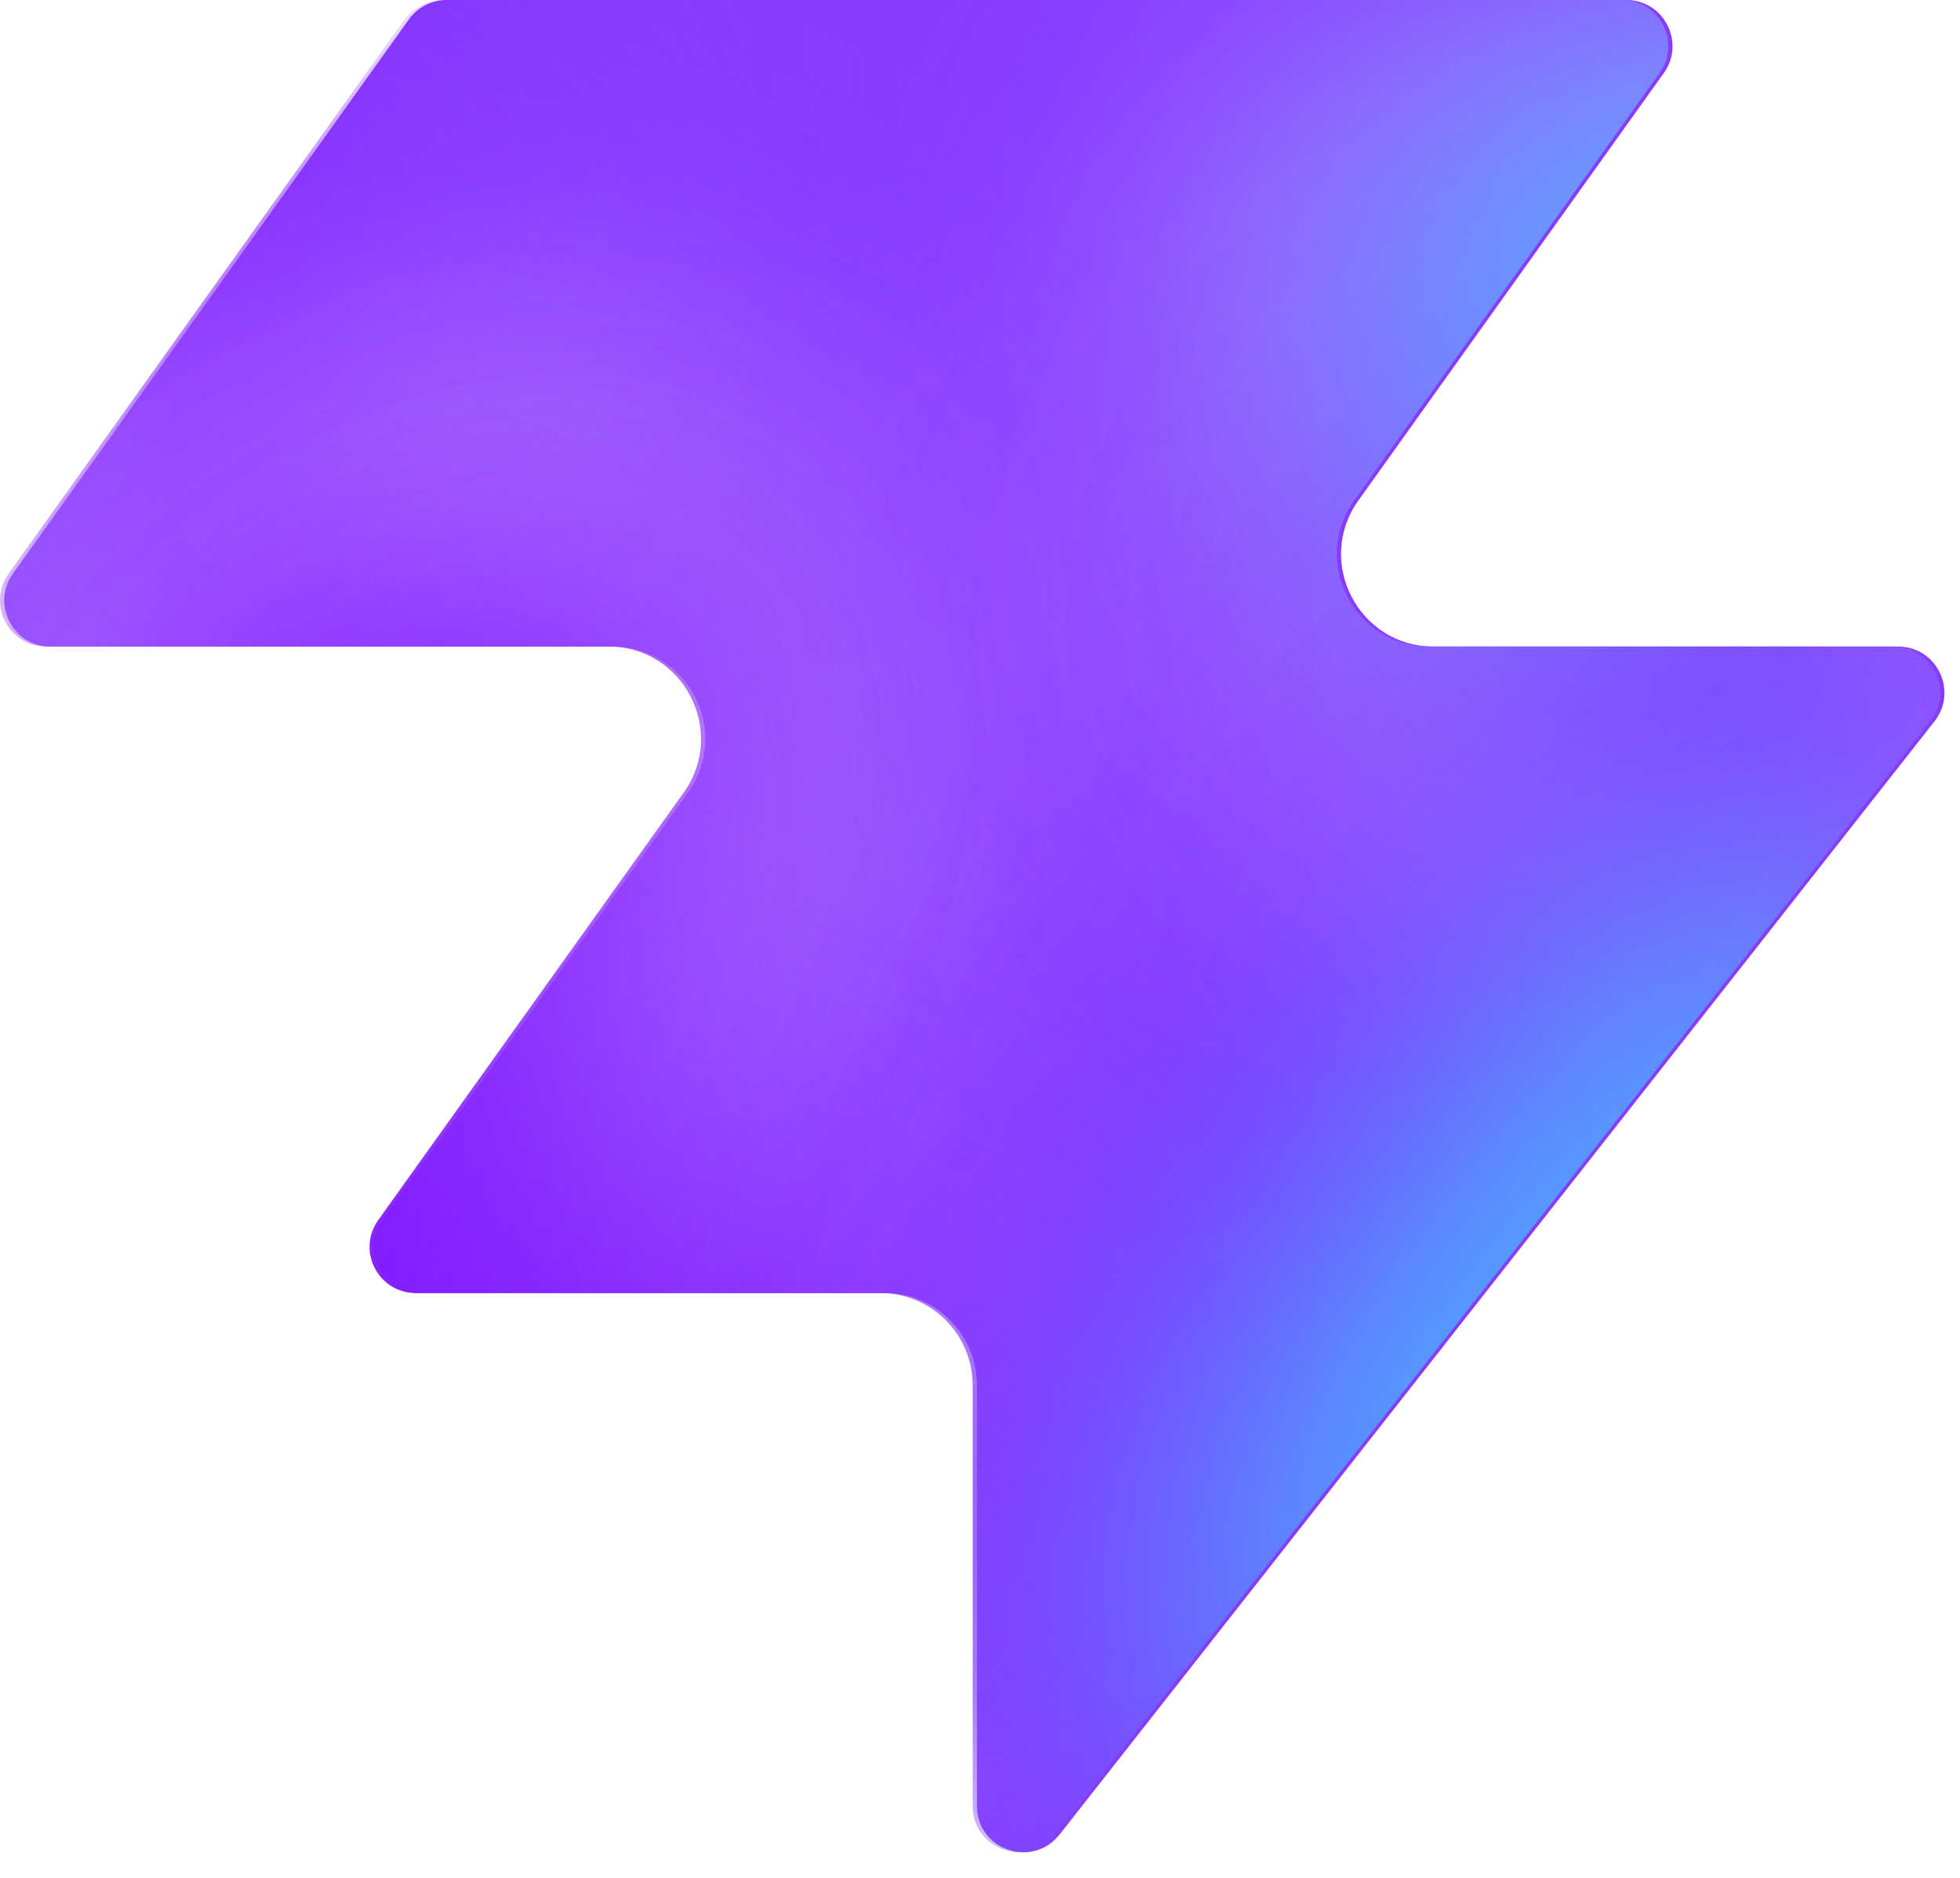
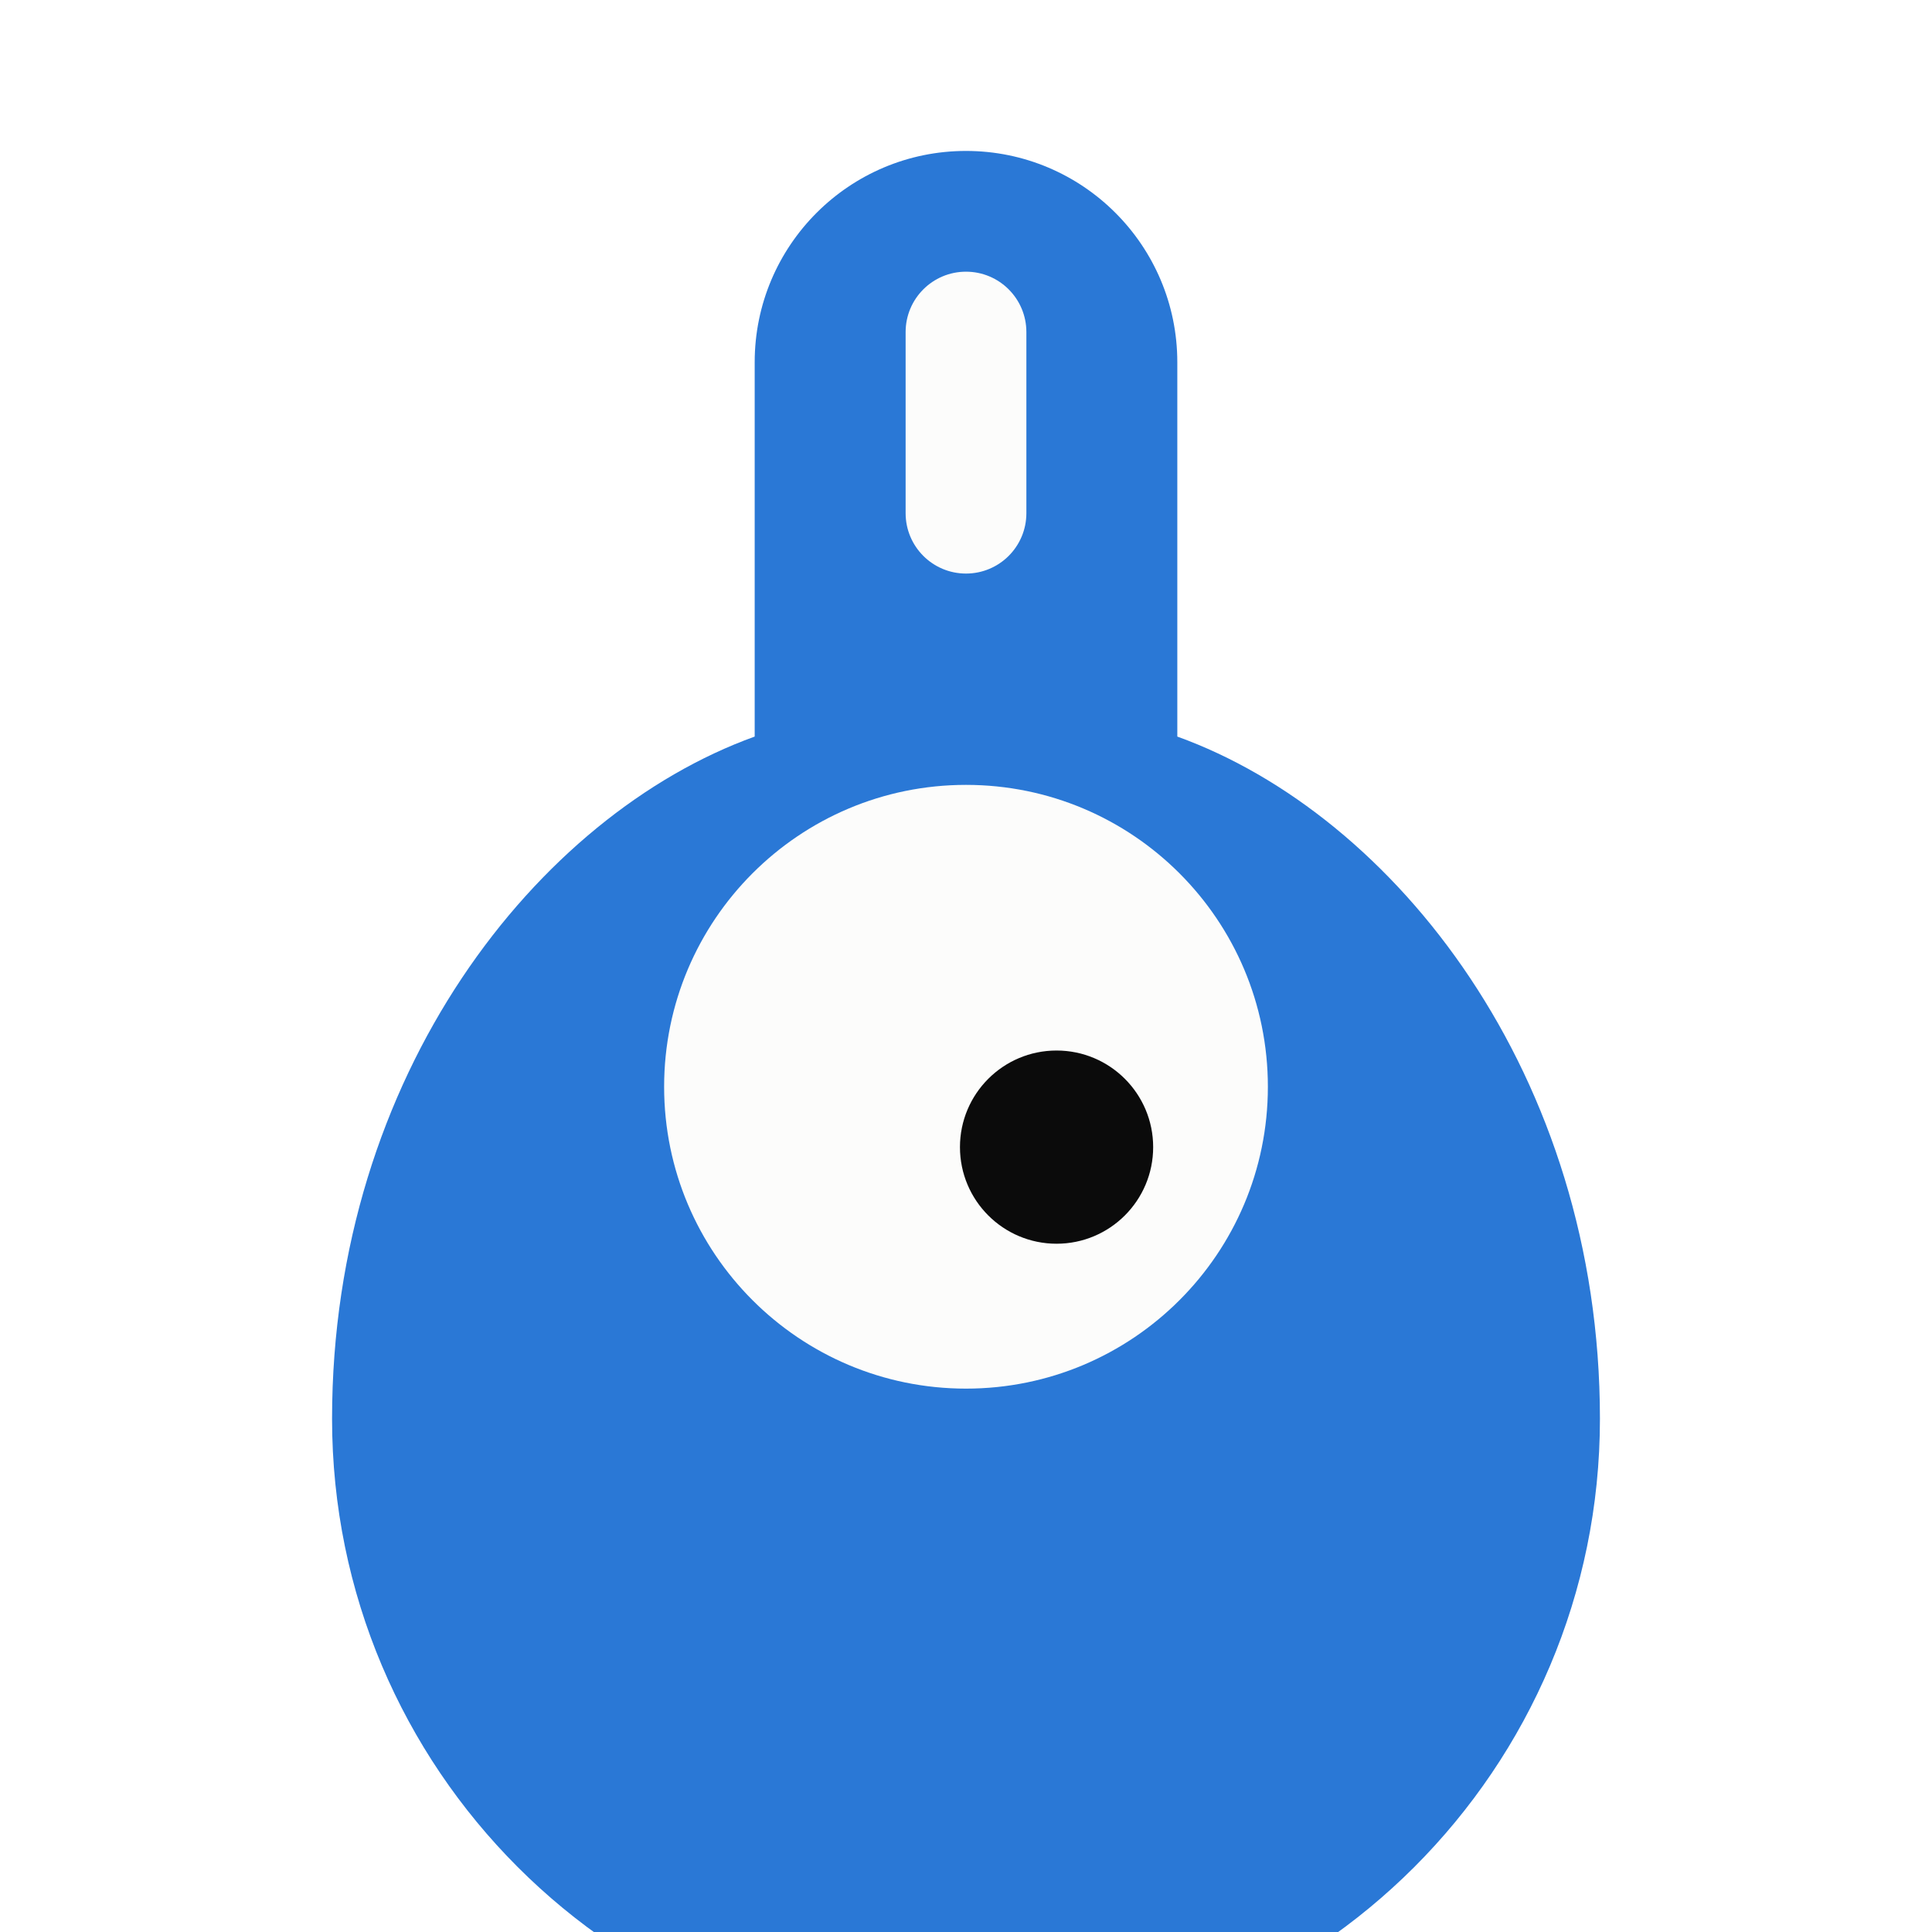
- <svg xmlns="http://www.w3.org/2000/svg" width="48" height="46" fill="none" viewBox="0 0 48 46">
-   <path fill="#863bff" d="M25.946 44.938c-.664.845-2.021.375-2.021-.698V33.937a2.26 2.26 0 0 0-2.262-2.262H10.287c-.92 0-1.456-1.04-.92-1.788l7.48-10.471c1.07-1.497 0-3.578-1.842-3.578H1.237c-.92 0-1.456-1.04-.92-1.788L10.013.474c.214-.297.556-.474.92-.474h28.894c.92 0 1.456 1.04.92 1.788l-7.48 10.471c-1.07 1.498 0 3.579 1.842 3.579h11.377c.943 0 1.473 1.088.89 1.83L25.947 44.94z" style="fill:#863bff;fill:color(display-p3 .525 .23 1);fill-opacity:1" />
-   <mask id="a" width="48" height="46" x="0" y="0" maskUnits="userSpaceOnUse" style="mask-type:alpha">
-     <path fill="#000" d="M25.842 44.938c-.664.844-2.021.375-2.021-.698V33.937a2.26 2.26 0 0 0-2.262-2.262H10.183c-.92 0-1.456-1.04-.92-1.788l7.48-10.471c1.07-1.498 0-3.579-1.842-3.579H1.133c-.92 0-1.456-1.04-.92-1.787L9.91.473c.214-.297.556-.474.92-.474h28.894c.92 0 1.456 1.04.92 1.788l-7.48 10.471c-1.07 1.498 0 3.578 1.842 3.578h11.377c.943 0 1.473 1.088.89 1.832L25.843 44.94z" style="fill:#000;fill-opacity:1" />
-   </mask>
-   <g mask="url(#a)">
-     <g filter="url(#b)">
-       <ellipse cx="5.508" cy="14.704" fill="#ede6ff" rx="5.508" ry="14.704" style="fill:#ede6ff;fill:color(display-p3 .927 .903 1);fill-opacity:1" transform="matrix(.00324 1 1 -.00324 -4.47 31.516)" />
-     </g>
-     <g filter="url(#c)">
-       <ellipse cx="10.399" cy="29.851" fill="#ede6ff" rx="10.399" ry="29.851" style="fill:#ede6ff;fill:color(display-p3 .927 .903 1);fill-opacity:1" transform="matrix(.00324 1 1 -.00324 -39.328 7.883)" />
-     </g>
-     <g filter="url(#d)">
-       <ellipse cx="5.508" cy="30.487" fill="#7e14ff" rx="5.508" ry="30.487" style="fill:#7e14ff;fill:color(display-p3 .492 .077 1);fill-opacity:1" transform="rotate(89.814 -25.913 -14.639)scale(1 -1)" />
-     </g>
-     <g filter="url(#e)">
-       <ellipse cx="5.508" cy="30.599" fill="#7e14ff" rx="5.508" ry="30.599" style="fill:#7e14ff;fill:color(display-p3 .492 .077 1);fill-opacity:1" transform="rotate(89.814 -32.644 -3.334)scale(1 -1)" />
-     </g>
-     <g filter="url(#f)">
-       <ellipse cx="5.508" cy="30.599" fill="#7e14ff" rx="5.508" ry="30.599" style="fill:#7e14ff;fill:color(display-p3 .492 .077 1);fill-opacity:1" transform="matrix(.00324 1 1 -.00324 -34.34 30.47)" />
-     </g>
-     <g filter="url(#g)">
-       <ellipse cx="14.072" cy="22.078" fill="#ede6ff" rx="14.072" ry="22.078" style="fill:#ede6ff;fill:color(display-p3 .927 .903 1);fill-opacity:1" transform="rotate(93.35 24.506 48.493)scale(-1 1)" />
-     </g>
-     <g filter="url(#h)">
-       <ellipse cx="3.47" cy="21.501" fill="#7e14ff" rx="3.47" ry="21.501" style="fill:#7e14ff;fill:color(display-p3 .492 .077 1);fill-opacity:1" transform="rotate(89.009 28.708 47.59)scale(-1 1)" />
-     </g>
-     <g filter="url(#i)">
-       <ellipse cx="3.47" cy="21.501" fill="#7e14ff" rx="3.47" ry="21.501" style="fill:#7e14ff;fill:color(display-p3 .492 .077 1);fill-opacity:1" transform="rotate(89.009 28.708 47.59)scale(-1 1)" />
-     </g>
-     <g filter="url(#j)">
-       <ellipse cx=".387" cy="8.972" fill="#7e14ff" rx="4.407" ry="29.108" style="fill:#7e14ff;fill:color(display-p3 .492 .077 1);fill-opacity:1" transform="rotate(39.51 .387 8.972)" />
-     </g>
-     <g filter="url(#k)">
-       <ellipse cx="47.523" cy="-6.092" fill="#7e14ff" rx="4.407" ry="29.108" style="fill:#7e14ff;fill:color(display-p3 .492 .077 1);fill-opacity:1" transform="rotate(37.892 47.523 -6.092)" />
-     </g>
-     <g filter="url(#l)">
-       <ellipse cx="41.412" cy="6.333" fill="#47bfff" rx="5.971" ry="9.665" style="fill:#47bfff;fill:color(display-p3 .28 .748 1);fill-opacity:1" transform="rotate(37.892 41.412 6.333)" />
-     </g>
-     <g filter="url(#m)">
-       <ellipse cx="-1.879" cy="38.332" fill="#7e14ff" rx="4.407" ry="29.108" style="fill:#7e14ff;fill:color(display-p3 .492 .077 1);fill-opacity:1" transform="rotate(37.892 -1.88 38.332)" />
-     </g>
-     <g filter="url(#n)">
-       <ellipse cx="-1.879" cy="38.332" fill="#7e14ff" rx="4.407" ry="29.108" style="fill:#7e14ff;fill:color(display-p3 .492 .077 1);fill-opacity:1" transform="rotate(37.892 -1.88 38.332)" />
-     </g>
-     <g filter="url(#o)">
-       <ellipse cx="35.651" cy="29.907" fill="#7e14ff" rx="4.407" ry="29.108" style="fill:#7e14ff;fill:color(display-p3 .492 .077 1);fill-opacity:1" transform="rotate(37.892 35.651 29.907)" />
-     </g>
-     <g filter="url(#p)">
-       <ellipse cx="38.418" cy="32.4" fill="#47bfff" rx="5.971" ry="15.297" style="fill:#47bfff;fill:color(display-p3 .28 .748 1);fill-opacity:1" transform="rotate(37.892 38.418 32.4)" />
-     </g>
-   </g>
-   <defs>
-     <filter id="b" width="60.045" height="41.654" x="-19.77" y="16.149" color-interpolation-filters="sRGB" filterUnits="userSpaceOnUse">
-       <feFlood flood-opacity="0" result="BackgroundImageFix" />
-       <feBlend in="SourceGraphic" in2="BackgroundImageFix" result="shape" />
-       <feGaussianBlur result="effect1_foregroundBlur_2002_17158" stdDeviation="7.659" />
-     </filter>
-     <filter id="c" width="90.34" height="51.437" x="-54.613" y="-7.533" color-interpolation-filters="sRGB" filterUnits="userSpaceOnUse">
-       <feFlood flood-opacity="0" result="BackgroundImageFix" />
-       <feBlend in="SourceGraphic" in2="BackgroundImageFix" result="shape" />
-       <feGaussianBlur result="effect1_foregroundBlur_2002_17158" stdDeviation="7.659" />
-     </filter>
-     <filter id="d" width="79.355" height="29.4" x="-49.64" y="2.03" color-interpolation-filters="sRGB" filterUnits="userSpaceOnUse">
-       <feFlood flood-opacity="0" result="BackgroundImageFix" />
-       <feBlend in="SourceGraphic" in2="BackgroundImageFix" result="shape" />
-       <feGaussianBlur result="effect1_foregroundBlur_2002_17158" stdDeviation="4.596" />
-     </filter>
-     <filter id="e" width="79.579" height="29.4" x="-45.045" y="20.029" color-interpolation-filters="sRGB" filterUnits="userSpaceOnUse">
-       <feFlood flood-opacity="0" result="BackgroundImageFix" />
-       <feBlend in="SourceGraphic" in2="BackgroundImageFix" result="shape" />
-       <feGaussianBlur result="effect1_foregroundBlur_2002_17158" stdDeviation="4.596" />
-     </filter>
-     <filter id="f" width="79.579" height="29.4" x="-43.513" y="21.178" color-interpolation-filters="sRGB" filterUnits="userSpaceOnUse">
-       <feFlood flood-opacity="0" result="BackgroundImageFix" />
-       <feBlend in="SourceGraphic" in2="BackgroundImageFix" result="shape" />
-       <feGaussianBlur result="effect1_foregroundBlur_2002_17158" stdDeviation="4.596" />
-     </filter>
-     <filter id="g" width="74.749" height="58.852" x="15.756" y="-17.901" color-interpolation-filters="sRGB" filterUnits="userSpaceOnUse">
-       <feFlood flood-opacity="0" result="BackgroundImageFix" />
-       <feBlend in="SourceGraphic" in2="BackgroundImageFix" result="shape" />
-       <feGaussianBlur result="effect1_foregroundBlur_2002_17158" stdDeviation="7.659" />
-     </filter>
-     <filter id="h" width="61.377" height="25.362" x="23.548" y="2.284" color-interpolation-filters="sRGB" filterUnits="userSpaceOnUse">
-       <feFlood flood-opacity="0" result="BackgroundImageFix" />
-       <feBlend in="SourceGraphic" in2="BackgroundImageFix" result="shape" />
-       <feGaussianBlur result="effect1_foregroundBlur_2002_17158" stdDeviation="4.596" />
-     </filter>
-     <filter id="i" width="61.377" height="25.362" x="23.548" y="2.284" color-interpolation-filters="sRGB" filterUnits="userSpaceOnUse">
-       <feFlood flood-opacity="0" result="BackgroundImageFix" />
-       <feBlend in="SourceGraphic" in2="BackgroundImageFix" result="shape" />
-       <feGaussianBlur result="effect1_foregroundBlur_2002_17158" stdDeviation="4.596" />
-     </filter>
-     <filter id="j" width="56.045" height="63.649" x="-27.636" y="-22.853" color-interpolation-filters="sRGB" filterUnits="userSpaceOnUse">
-       <feFlood flood-opacity="0" result="BackgroundImageFix" />
-       <feBlend in="SourceGraphic" in2="BackgroundImageFix" result="shape" />
-       <feGaussianBlur result="effect1_foregroundBlur_2002_17158" stdDeviation="4.596" />
-     </filter>
-     <filter id="k" width="54.814" height="64.646" x="20.116" y="-38.415" color-interpolation-filters="sRGB" filterUnits="userSpaceOnUse">
-       <feFlood flood-opacity="0" result="BackgroundImageFix" />
-       <feBlend in="SourceGraphic" in2="BackgroundImageFix" result="shape" />
-       <feGaussianBlur result="effect1_foregroundBlur_2002_17158" stdDeviation="4.596" />
-     </filter>
-     <filter id="l" width="33.541" height="35.313" x="24.641" y="-11.323" color-interpolation-filters="sRGB" filterUnits="userSpaceOnUse">
-       <feFlood flood-opacity="0" result="BackgroundImageFix" />
-       <feBlend in="SourceGraphic" in2="BackgroundImageFix" result="shape" />
-       <feGaussianBlur result="effect1_foregroundBlur_2002_17158" stdDeviation="4.596" />
-     </filter>
-     <filter id="m" width="54.814" height="64.646" x="-29.286" y="6.009" color-interpolation-filters="sRGB" filterUnits="userSpaceOnUse">
-       <feFlood flood-opacity="0" result="BackgroundImageFix" />
-       <feBlend in="SourceGraphic" in2="BackgroundImageFix" result="shape" />
-       <feGaussianBlur result="effect1_foregroundBlur_2002_17158" stdDeviation="4.596" />
-     </filter>
-     <filter id="n" width="54.814" height="64.646" x="-29.286" y="6.009" color-interpolation-filters="sRGB" filterUnits="userSpaceOnUse">
-       <feFlood flood-opacity="0" result="BackgroundImageFix" />
-       <feBlend in="SourceGraphic" in2="BackgroundImageFix" result="shape" />
-       <feGaussianBlur result="effect1_foregroundBlur_2002_17158" stdDeviation="4.596" />
-     </filter>
-     <filter id="o" width="54.814" height="64.646" x="8.244" y="-2.416" color-interpolation-filters="sRGB" filterUnits="userSpaceOnUse">
-       <feFlood flood-opacity="0" result="BackgroundImageFix" />
-       <feBlend in="SourceGraphic" in2="BackgroundImageFix" result="shape" />
-       <feGaussianBlur result="effect1_foregroundBlur_2002_17158" stdDeviation="4.596" />
-     </filter>
-     <filter id="p" width="39.409" height="43.623" x="18.713" y="10.588" color-interpolation-filters="sRGB" filterUnits="userSpaceOnUse">
-       <feFlood flood-opacity="0" result="BackgroundImageFix" />
-       <feBlend in="SourceGraphic" in2="BackgroundImageFix" result="shape" />
-       <feGaussianBlur result="effect1_foregroundBlur_2002_17158" stdDeviation="4.596" />
-     </filter>
-   </defs>
+ <svg xmlns="http://www.w3.org/2000/svg" viewBox="0 0 32 32">
+   <path d="M16 2.5a3.5 3.5 0 0 1 3.5 3.5v6.2c3.6 1.3 7 5.6 7 11.3a10.5 10.5 0 0 1-21 0c0-5.7 3.4-10 7-11.3V6A3.5 3.5 0 0 1 16 2.5z" fill="#2a78d6" />
+   <circle cx="16" cy="18" r="5" fill="#fcfcfb" />
+   <circle cx="17.5" cy="19" r="1.6" fill="#0b0b0b" />
+   <rect x="15" y="4.5" width="2" height="5" rx="1" fill="#fcfcfb" />
</svg>
